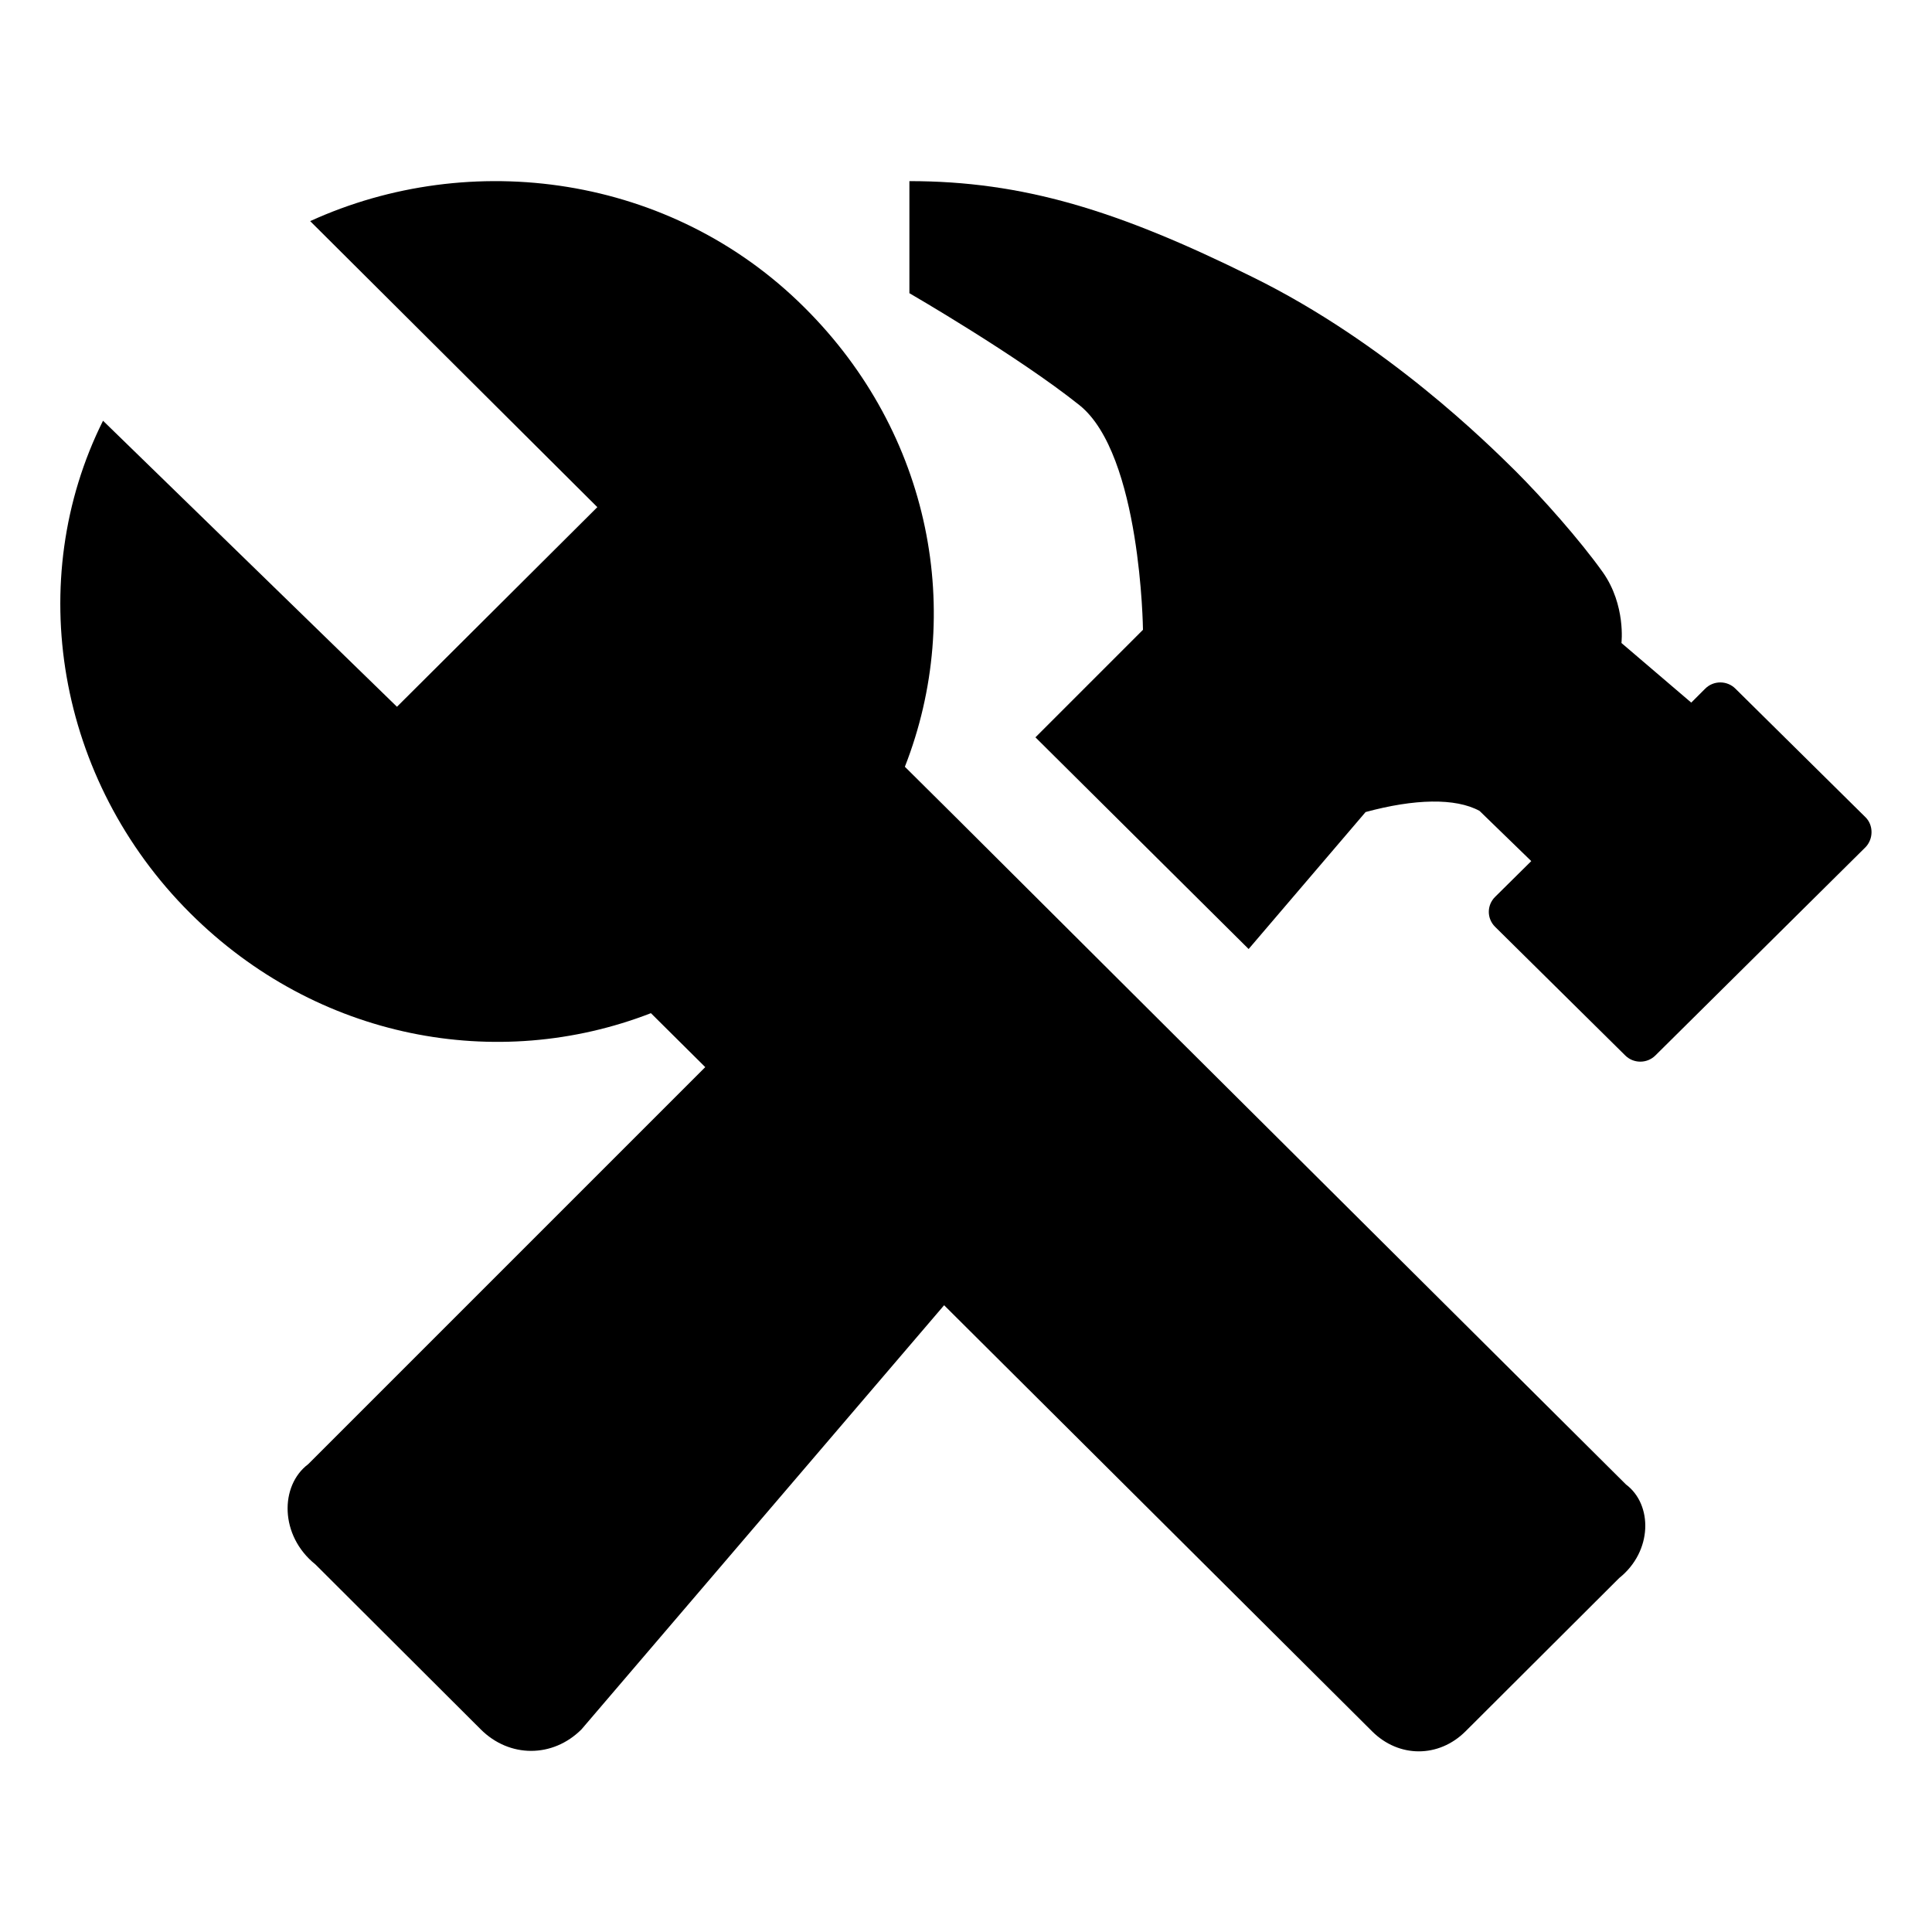
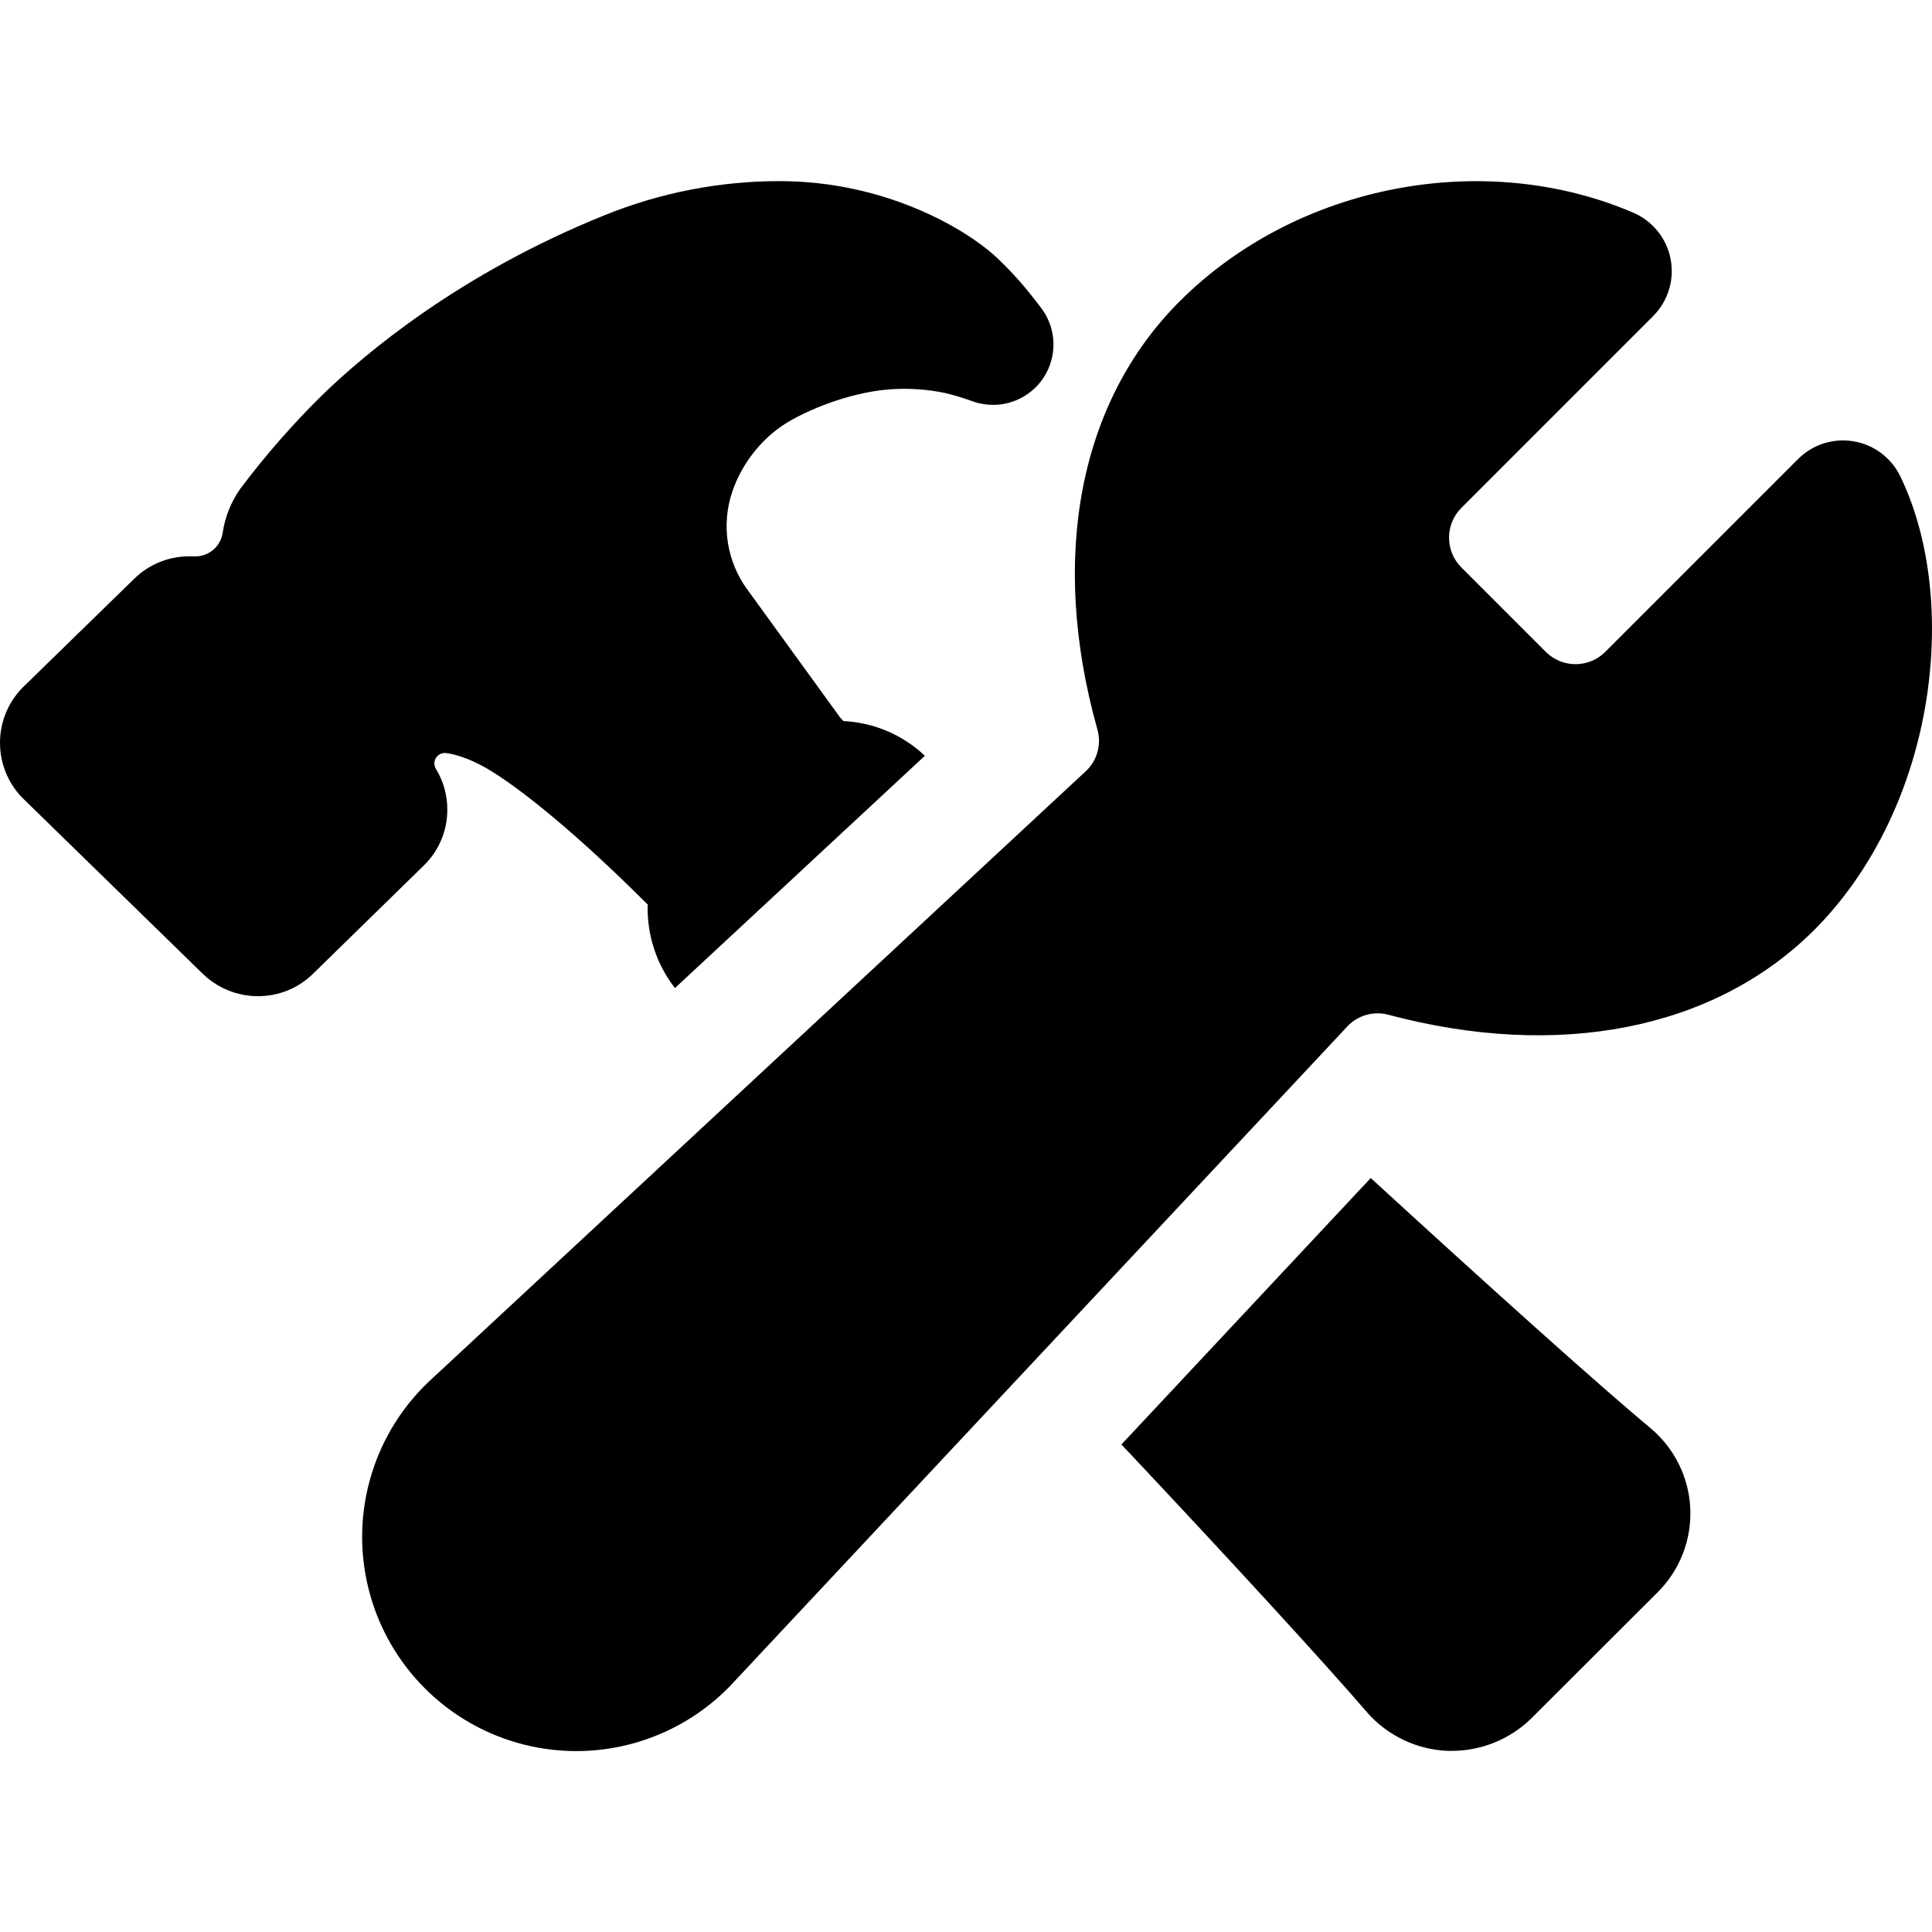
- <svg xmlns="http://www.w3.org/2000/svg" viewBox="0 0 512 512">
-   <path d="M430.9 393.4l-119.6-119-58.1-57.9-13.4-13.3c15.9-40.6 7.1-88.2-26.6-121.7-35.4-35.3-88.5-42.3-131-22.9l76.1 75.8-53.1 52.9-77.9-75.8C6.2 153.8 15 206.7 50.4 242c33.6 33.5 81.4 42.3 122.1 26.5l14.4 14.3L81.7 388c-7.6 5.7-7.6 19 1.9 26.6l43.8 43.7c7.6 7.6 19.1 7.6 26.7 0l96.1-112.4 113.4 112.9c7.1 7.1 17.7 7.1 24.8 0l40.7-40.6c8.9-7.1 8.9-19.5 1.8-24.8z" />
-   <path d="M494.4 216.6l-34.5-34.1c-2.2-2.2-5.8-2.2-8 0l-3.7 3.7-18.5-15.8s1.2-10-4.9-18.7c-6.2-8.7-16.1-19.8-23.2-26.9-7.1-7-34.1-33.9-69.7-51.4C296.2 55.7 271 48 241 48v29.7s28.7 16.6 45.1 29.7c16.3 13.1 16.8 59.5 16.8 59.5l-28.5 28.5 56.5 56.1 31-36.3c12.9-3.5 23.8-3.8 30.2-.3l13.7 13.3-9.6 9.5c-2.2 2.2-2.2 5.7 0 7.9l34.5 34.1c2.2 2.2 5.8 2.2 8 0l55.7-55.2c2.1-2.2 2.1-5.8 0-7.9z" />
+ <svg xmlns="http://www.w3.org/2000/svg" viewBox="0 0 512 512" class="ionicon">
+   <path d="M503.58 126.2a16.85 16.85 0 0 0-27.07-4.55l-51.15 51.15a11.15 11.15 0 0 1-15.66 0l-22.48-22.48a11.17 11.17 0 0 1 0-15.67l50.88-50.89a16.85 16.85 0 0 0-5.27-27.4c-39.71-17-89.08-7.45-120 23.29-26.81 26.61-34.83 68-22 113.7a11 11 0 0 1-3.16 11.1L114.77 365.1a56.76 56.76 0 1 0 80.14 80.18L357 272.08a11 11 0 0 1 10.9-3.17c45 12 86 4 112.43-22 15.2-15 25.81-36.17 29.89-59.71 3.83-22.2 1.41-44.44-6.64-61" />
+   <path d="M437.33 378.41c-13.94-11.59-43.72-38.4-74.07-66.22l-66.07 70.61c28.24 30 53.8 57.85 65 70.88l.07.08A30 30 0 0 0 383.72 464h1.1a30.1 30.1 0 0 0 21-8.62l.07-.07 33.43-33.37a29.46 29.46 0 0 0-2-43.53ZM118.54 214.55a20.5 20.5 0 0 0-3-10.76 2.76 2.76 0 0 1 2.62-4.22h.06c.84.09 5.33.74 11.7 4.61 4.73 2.87 18.23 12.08 41.73 35.54a34.23 34.23 0 0 0 7.22 22.12l66.23-61.55a33.73 33.73 0 0 0-21.6-9.2 3 3 0 0 1-.21-.26l-.65-.69-24.54-33.84a28.45 28.45 0 0 1-4-26.11 35.23 35.23 0 0 1 11.78-16.35c5.69-4.41 18.53-9.72 29.44-10.62a53 53 0 0 1 15.19.94 66 66 0 0 1 7.06 2.13 15.5 15.5 0 0 0 2.15.63 16 16 0 0 0 16.38-25.06c-.26-.35-1.32-1.79-2.89-3.73a92 92 0 0 0-9.6-10.36c-8.15-7.36-29.27-19.77-57-19.77a123.1 123.1 0 0 0-46.3 9c-38.37 15.45-63.47 36.58-75.01 47.79l-.09.09A222 222 0 0 0 63.7 129.5a27 27 0 0 0-4.7 11.77 7.33 7.33 0 0 1-7.71 6.17H50.2a20.65 20.65 0 0 0-14.59 5.9L6.16 182.05l-.32.32a20.89 20.89 0 0 0-.24 28.72c.19.2.37.39.57.58L53.67 258a21 21 0 0 0 14.65 6 20.65 20.65 0 0 0 14.59-5.9l29.46-28.79a20.5 20.5 0 0 0 6.17-14.76" />
</svg>
